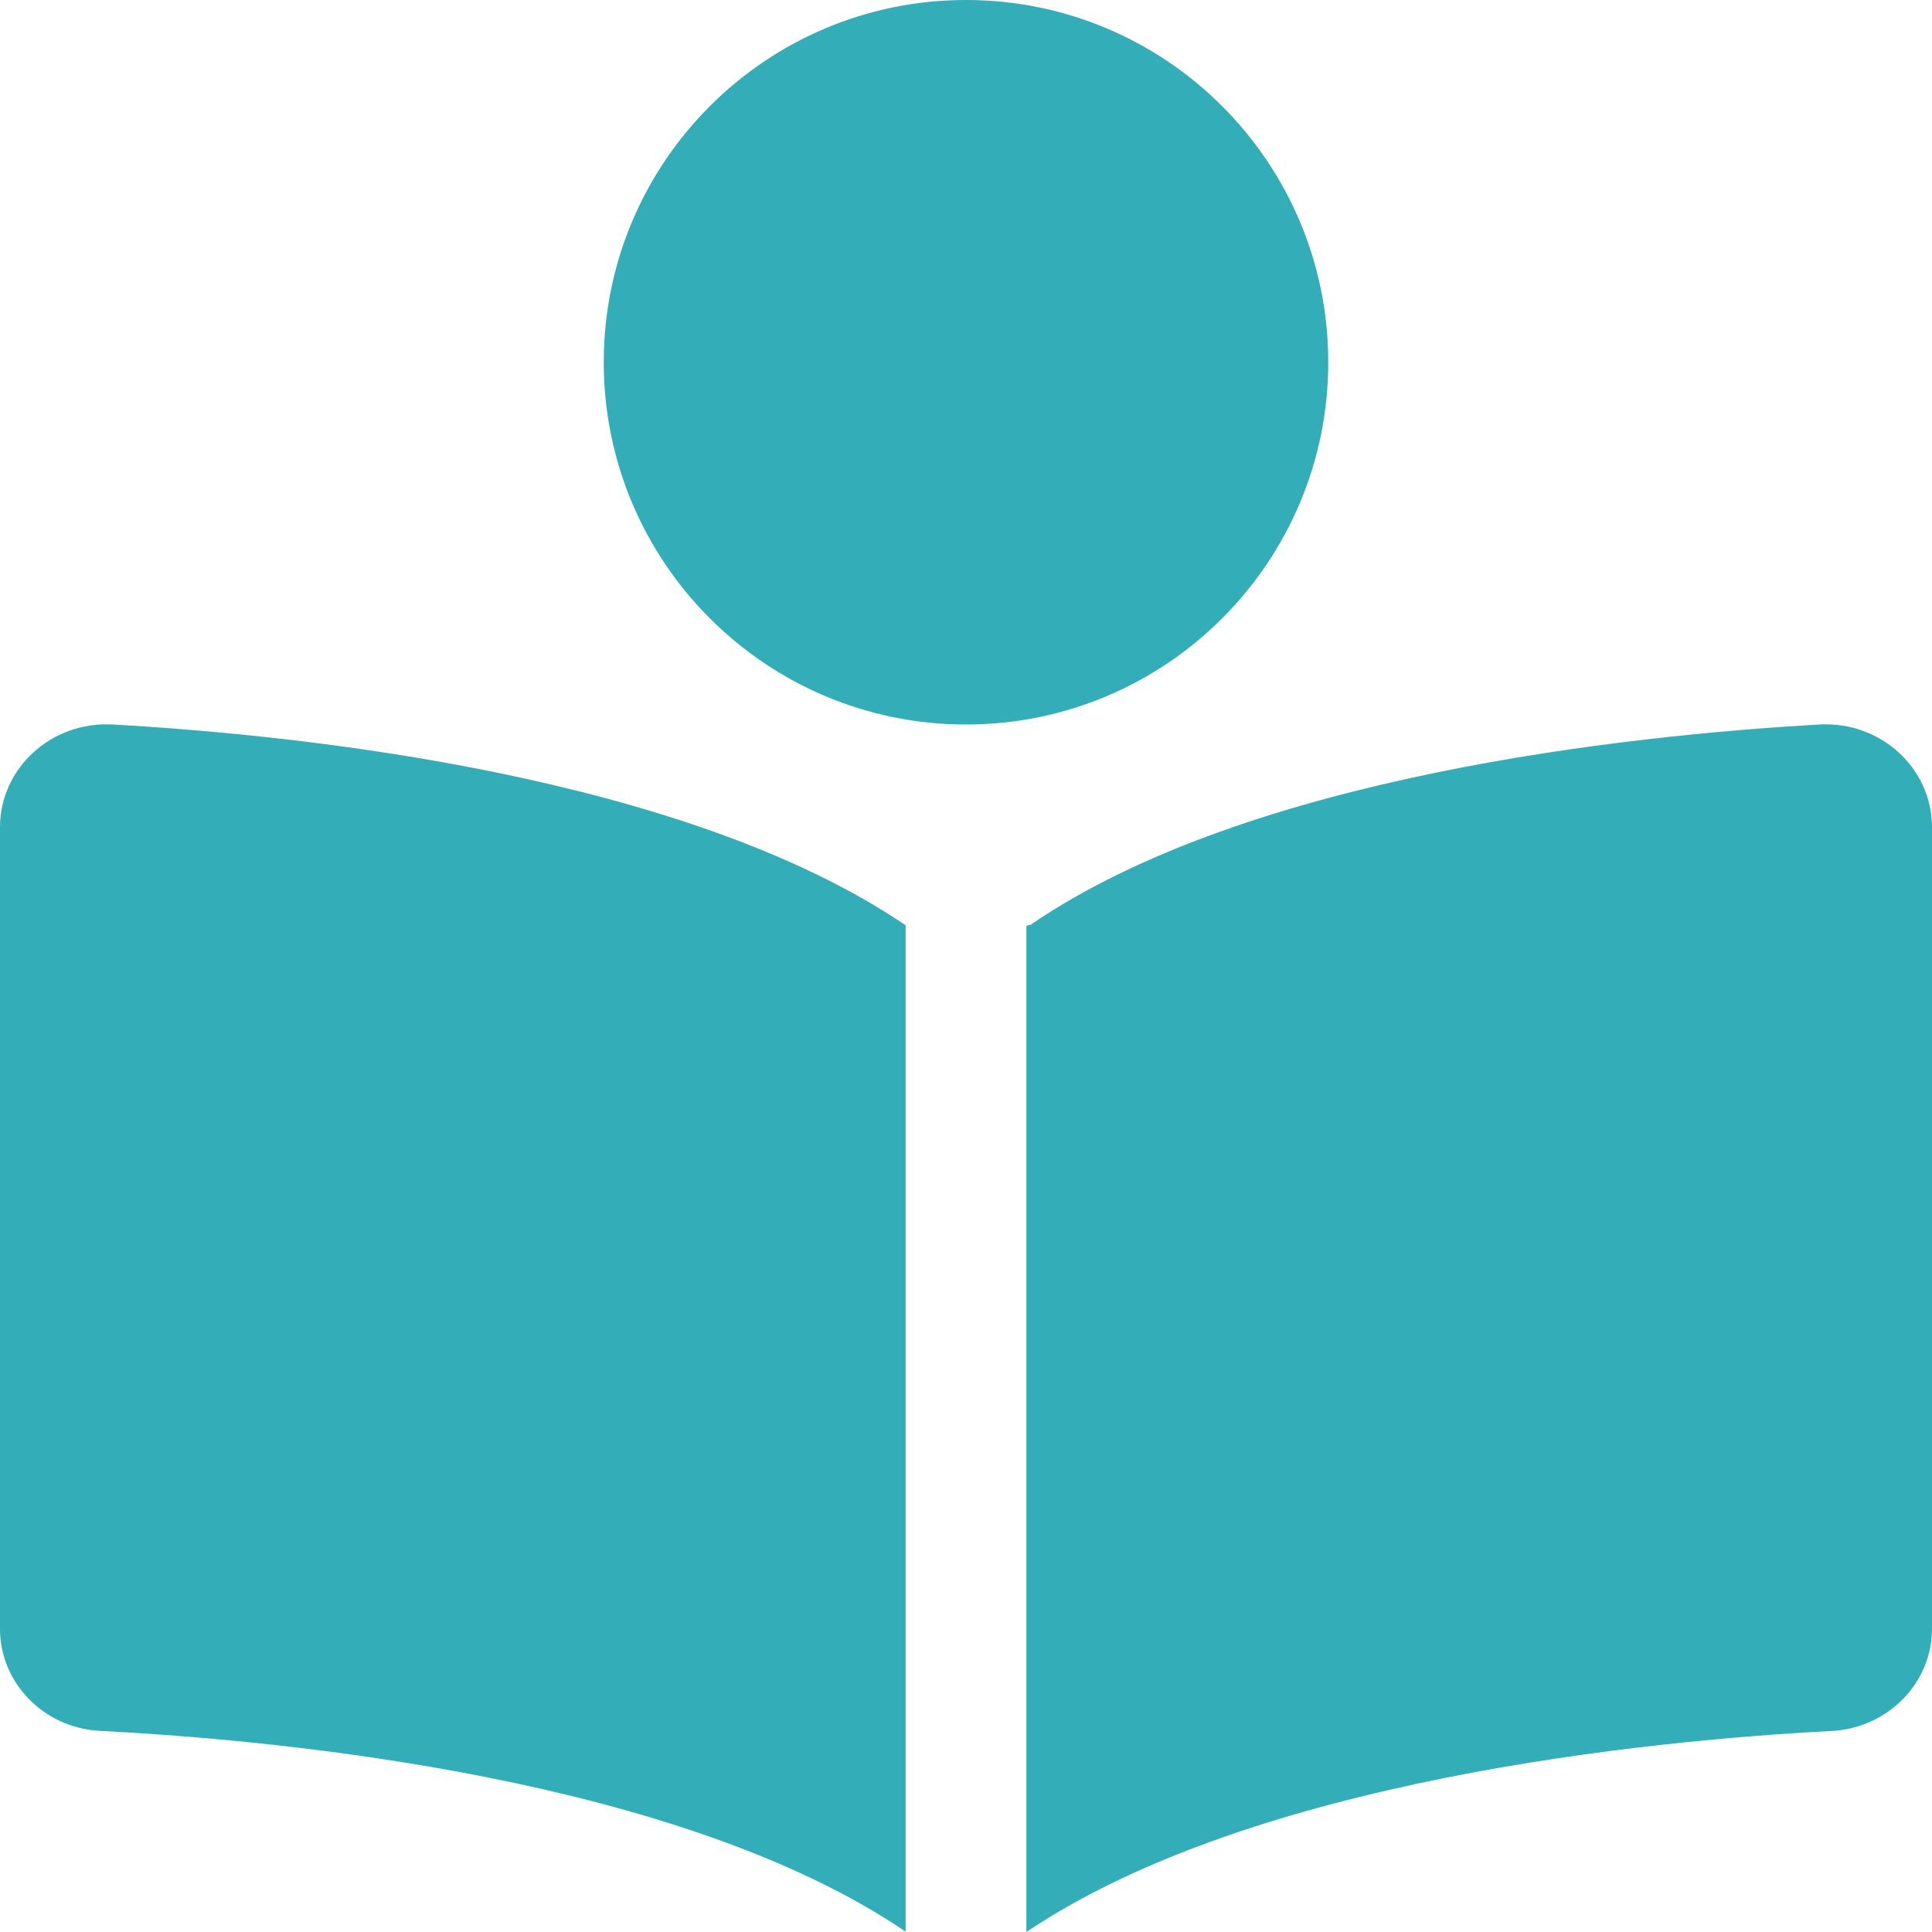
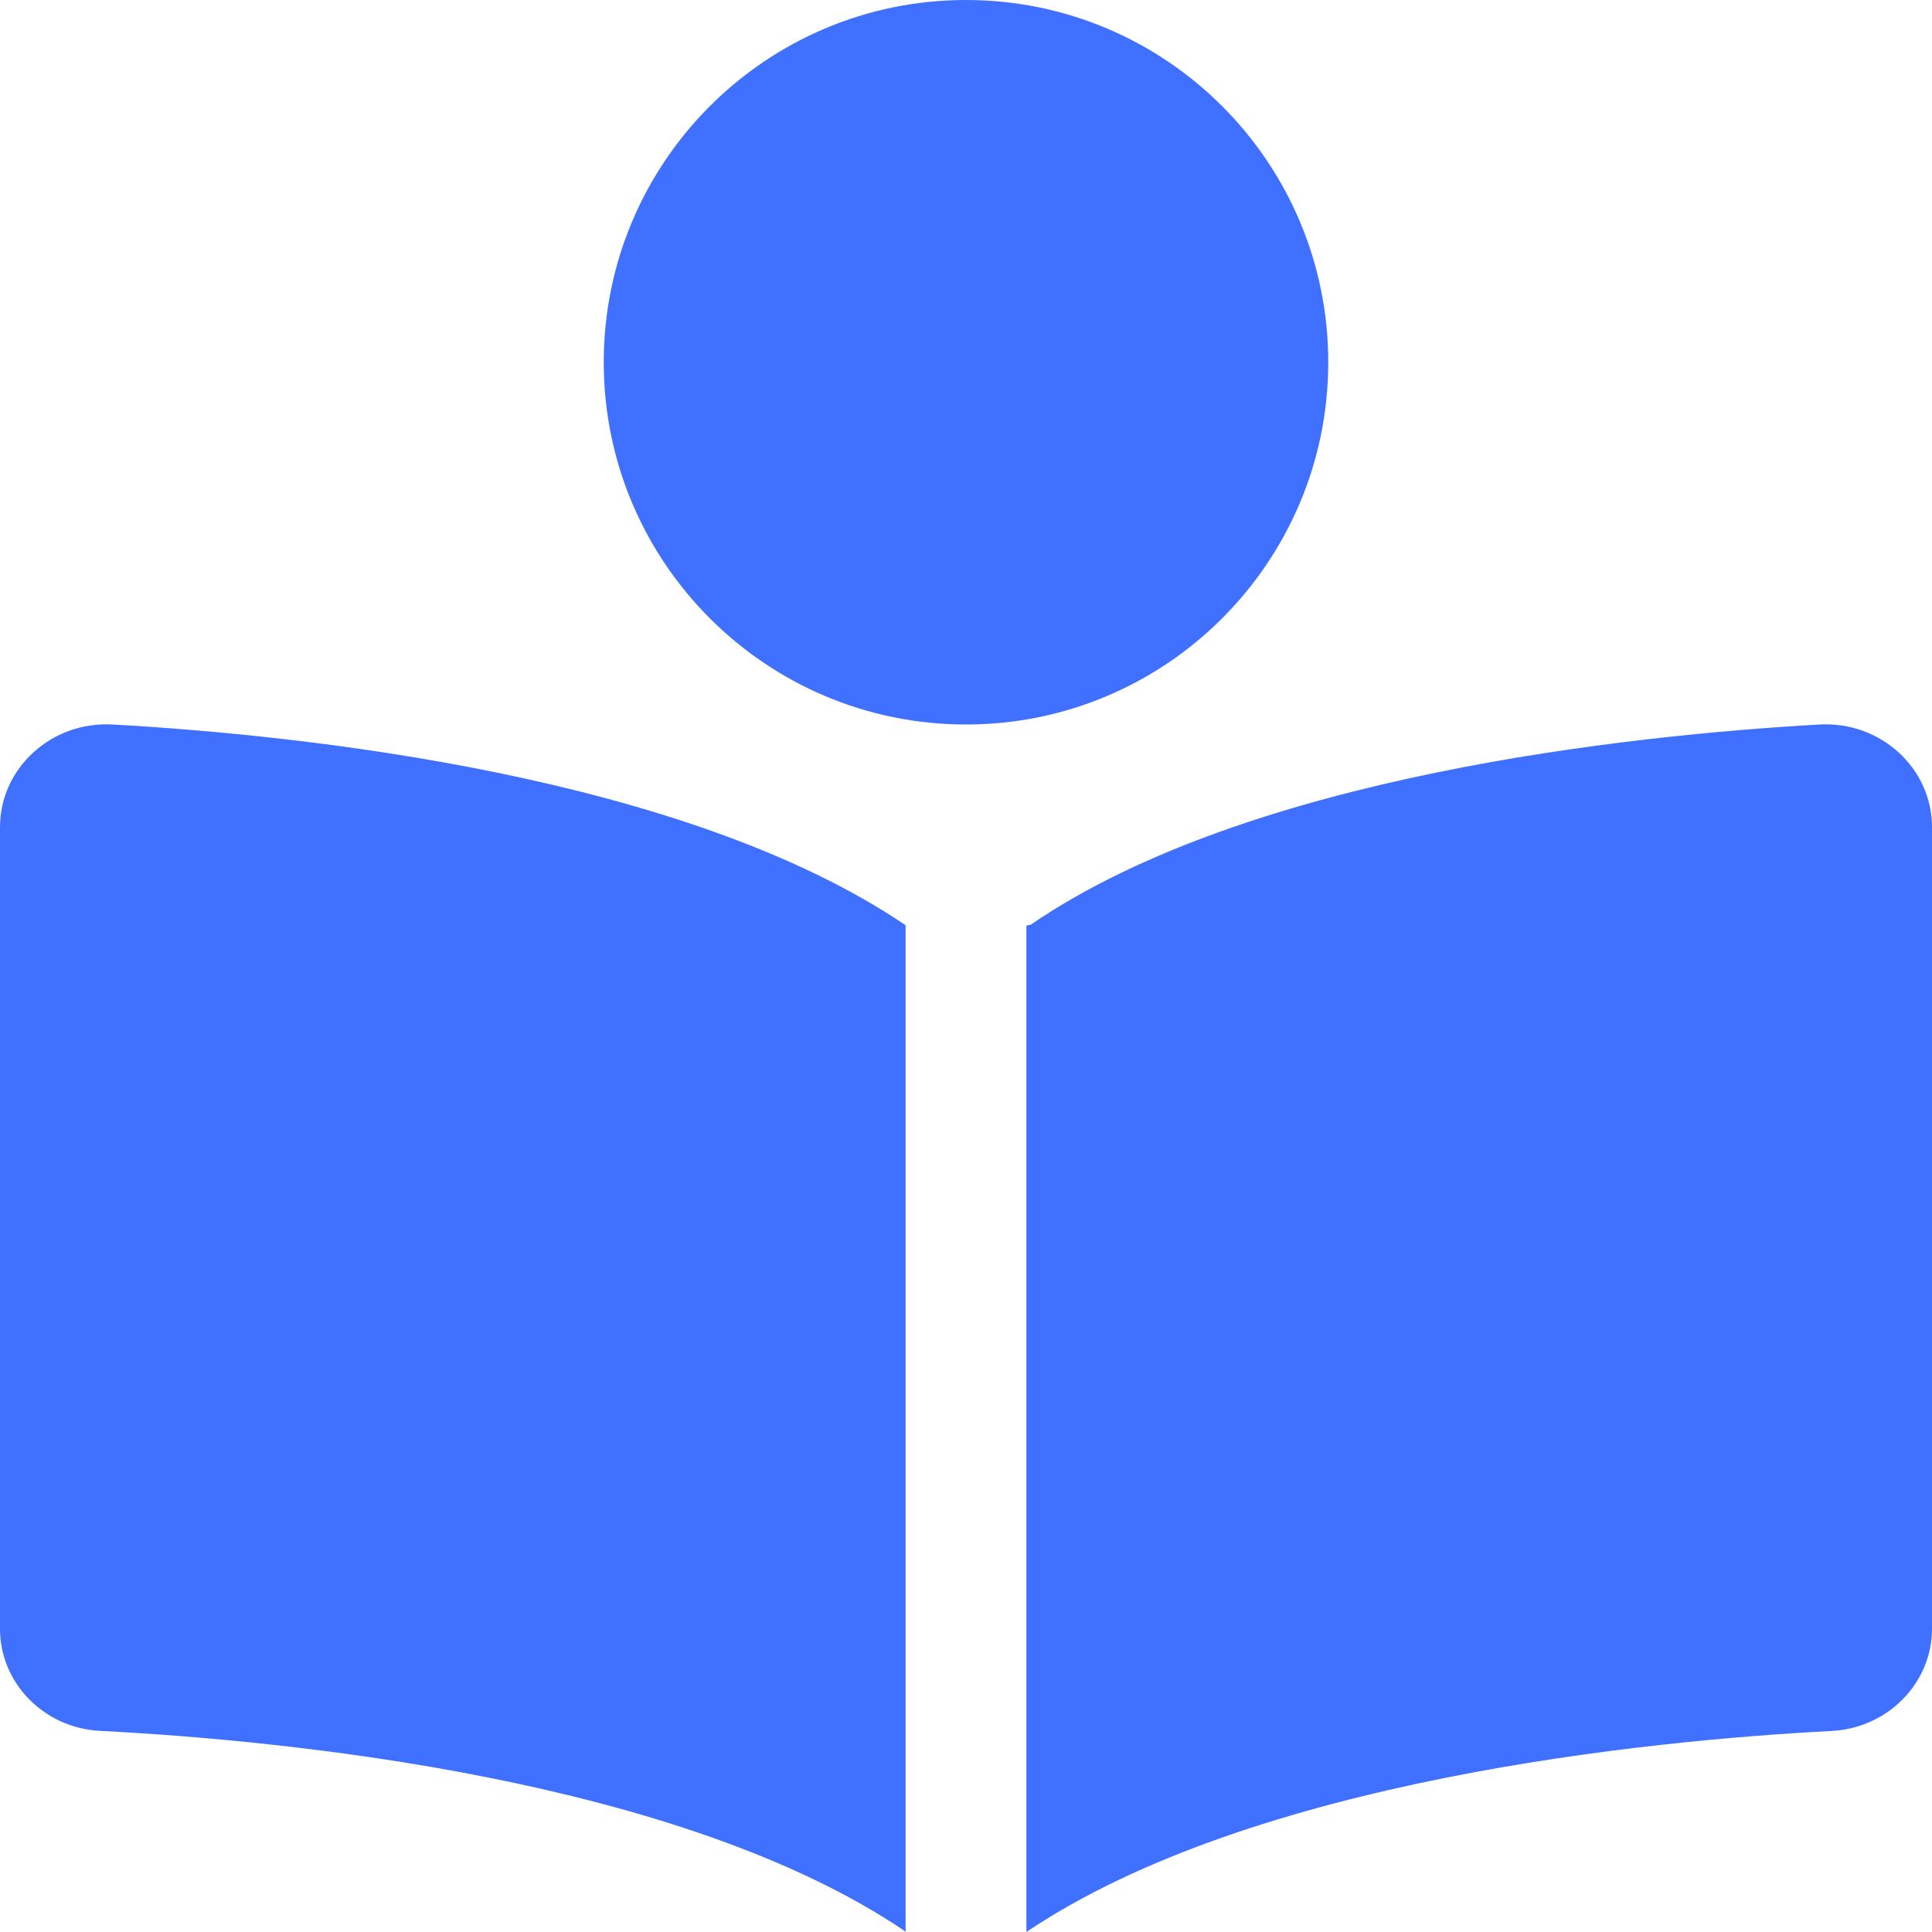
<svg xmlns="http://www.w3.org/2000/svg" viewBox="0 0 512 512" version="1.1" id="svg4">
  <defs id="defs8" />
-   <path d="M0 219.2v212.5c0 14.25 11.62 26.25 26.5 27C75.32 461.2 180.2 471.3 240 511.9V245.2C181.4 205.5 79.99 194.8 29.84 192C13.59 191.1 0 203.6 0 219.2zM482.2 192c-50.09 2.848-151.3 13.47-209.1 53.09C272.1 245.2 272 245.3 272 245.5v266.5c60.04-40.39 164.7-50.76 213.5-53.28C500.4 457.9 512 445.9 512 431.7V219.2C512 203.6 498.4 191.1 482.2 192zM352 96c0-53-43-96-96-96S160 43 160 96s43 96 96 96S352 149 352 96z" id="path2" style="fill:#33adb7;fill-opacity:1" />
+   <path d="M0 219.2v212.5c0 14.25 11.62 26.25 26.5 27C75.32 461.2 180.2 471.3 240 511.9V245.2C181.4 205.5 79.99 194.8 29.84 192C13.59 191.1 0 203.6 0 219.2zM482.2 192c-50.09 2.848-151.3 13.47-209.1 53.09C272.1 245.2 272 245.3 272 245.5v266.5c60.04-40.39 164.7-50.76 213.5-53.28C500.4 457.9 512 445.9 512 431.7V219.2C512 203.6 498.4 191.1 482.2 192zM352 96c0-53-43-96-96-96S160 43 160 96s43 96 96 96S352 149 352 96z" id="path2" style="fill:#4070ff;fill-opacity:1" />
</svg>
